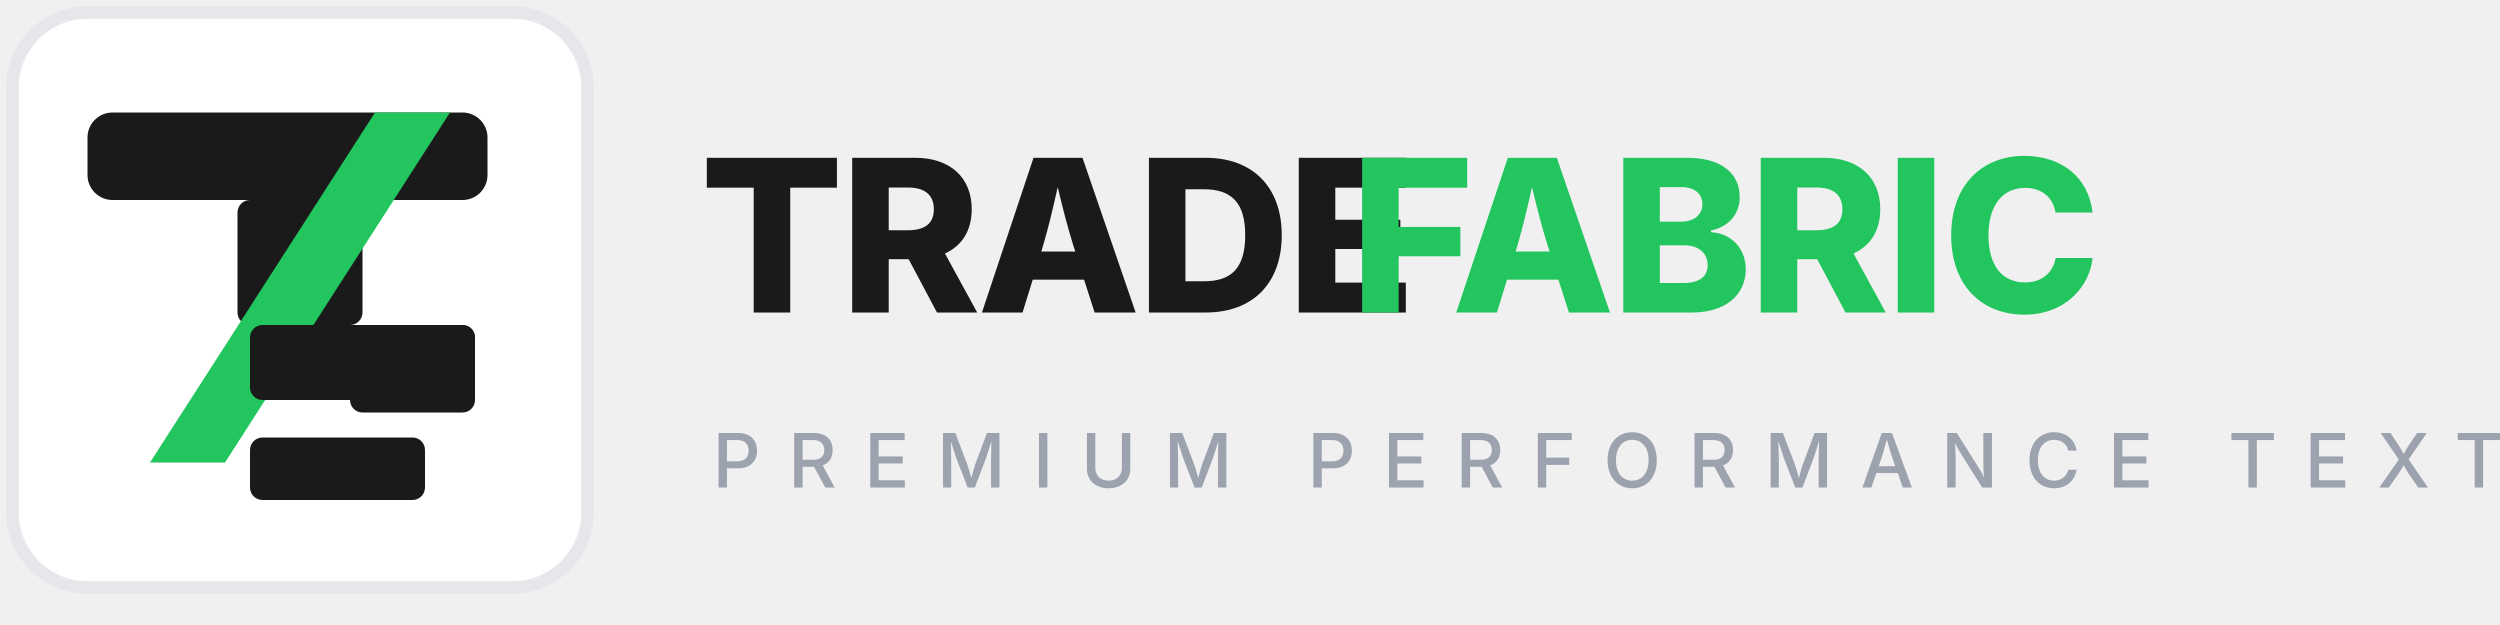
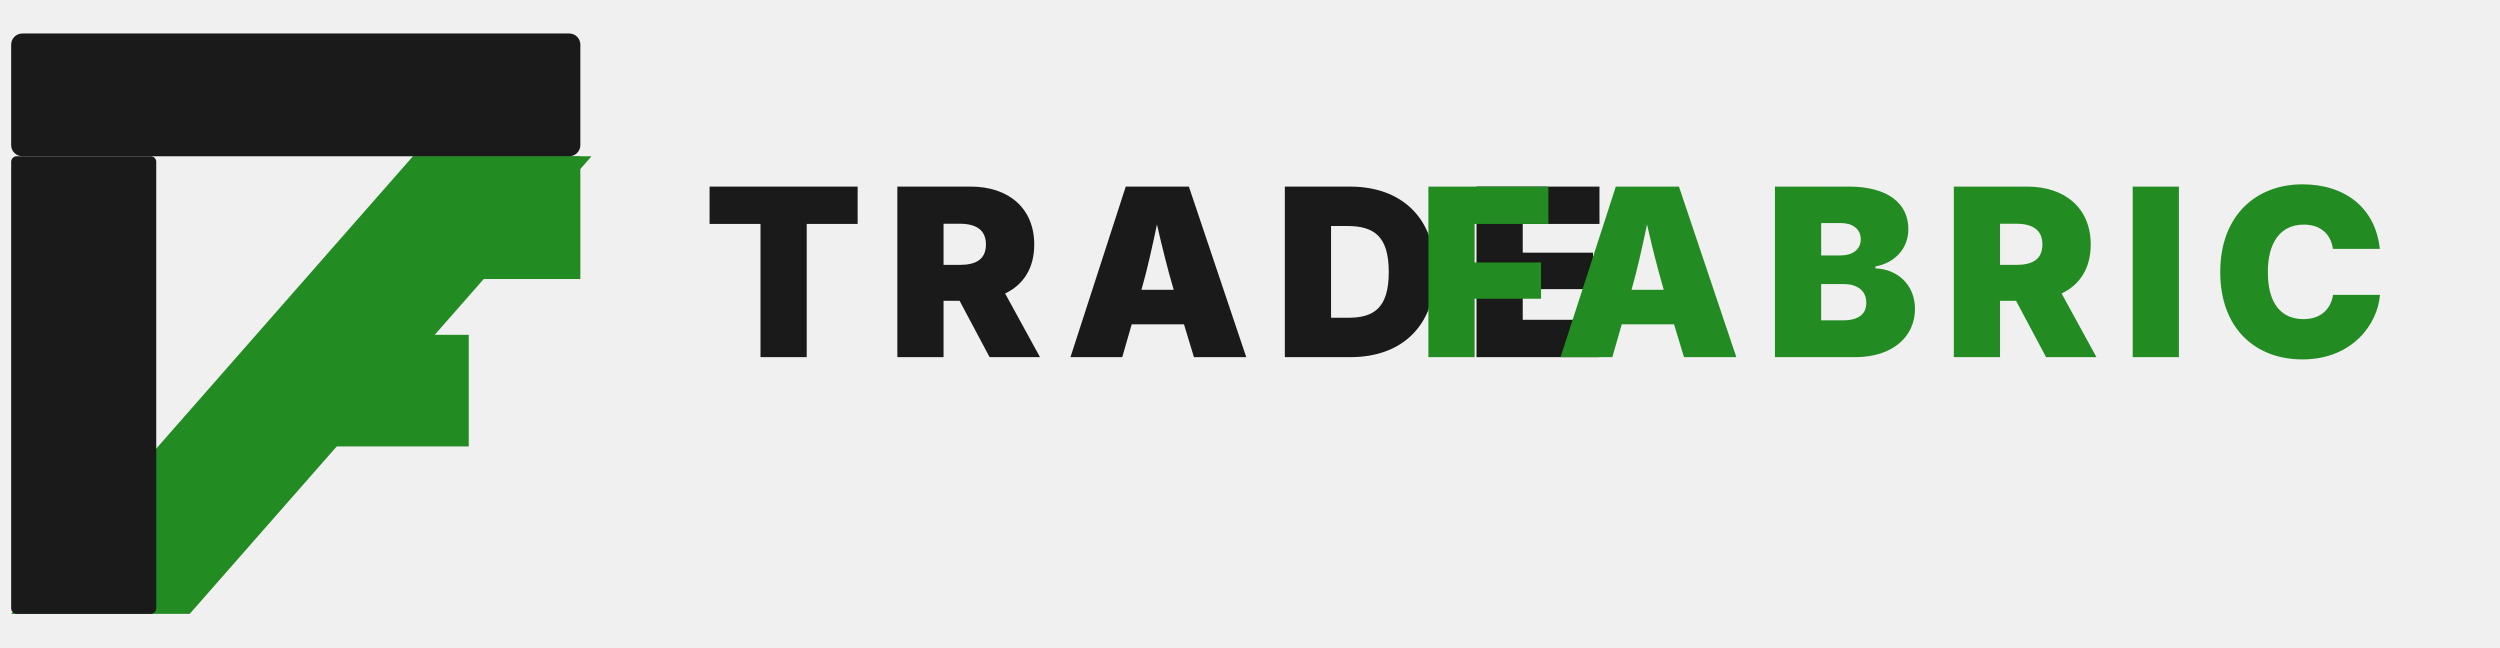
- <svg xmlns="http://www.w3.org/2000/svg" viewBox="0 0 200 50" fill="none">
-   <rect x="1" y="1" width="46" height="46" rx="6" fill="white" stroke="#e5e7eb" stroke-width="1" />
-   <rect x="7" y="9" width="32" height="7" rx="2" fill="#1a1a1a" />
-   <rect x="19" y="16" width="10" height="10" rx="1" fill="#1a1a1a" />
-   <polygon points="30,9 36,9 18,37 12,37" fill="#22c55e" />
-   <rect x="28" y="26" width="10" height="7" rx="1" fill="#1a1a1a" />
-   <rect x="20" y="26" width="18" height="6" rx="1" fill="#1a1a1a" />
-   <rect x="20" y="35" width="14" height="5" rx="1" fill="#1a1a1a" />
-   <text x="56" y="25" font-family="Inter,Arial,sans-serif" font-size="17" font-weight="800" fill="#1a1a1a" letter-spacing="-0.3">TRADE</text>
-   <text x="108" y="25" font-family="Inter,Arial,sans-serif" font-size="17" font-weight="800" fill="#22c55e" letter-spacing="-0.3">FABRIC</text>
-   <text x="57" y="39" font-family="Inter,Arial,sans-serif" font-size="6" font-weight="500" fill="#9ca3af" letter-spacing="2.2">PREMIUM PERFORMANCE TEXTILES</text>
+ <svg xmlns="http://www.w3.org/2000/svg" viewBox="0 0 224 58" fill="none" role="img" aria-label="TradeFabric logo">
+   <polygon points="37,14  53,14  17,55  1,55" fill="#228B22" />
+   <rect x="37" y="14" width="15" height="11" fill="#228B22" />
+   <rect x="27" y="30" width="15" height="10" fill="#228B22" />
+   <rect x="1" y="3" width="51" height="11" rx="1" fill="#1a1a1a" />
+   <rect x="1" y="14" width="13" height="41" rx="0.5" fill="#1a1a1a" />
+   <text x="63" y="32" font-family="'Inter','Arial Black',Arial,sans-serif" font-size="21" font-weight="900" fill="#1a1a1a" letter-spacing="2">TRADE</text>
+   <text x="127" y="32" font-family="'Inter','Arial Black',Arial,sans-serif" font-size="21" font-weight="900" fill="#228B22" letter-spacing="2">FABRIC</text>
</svg>
